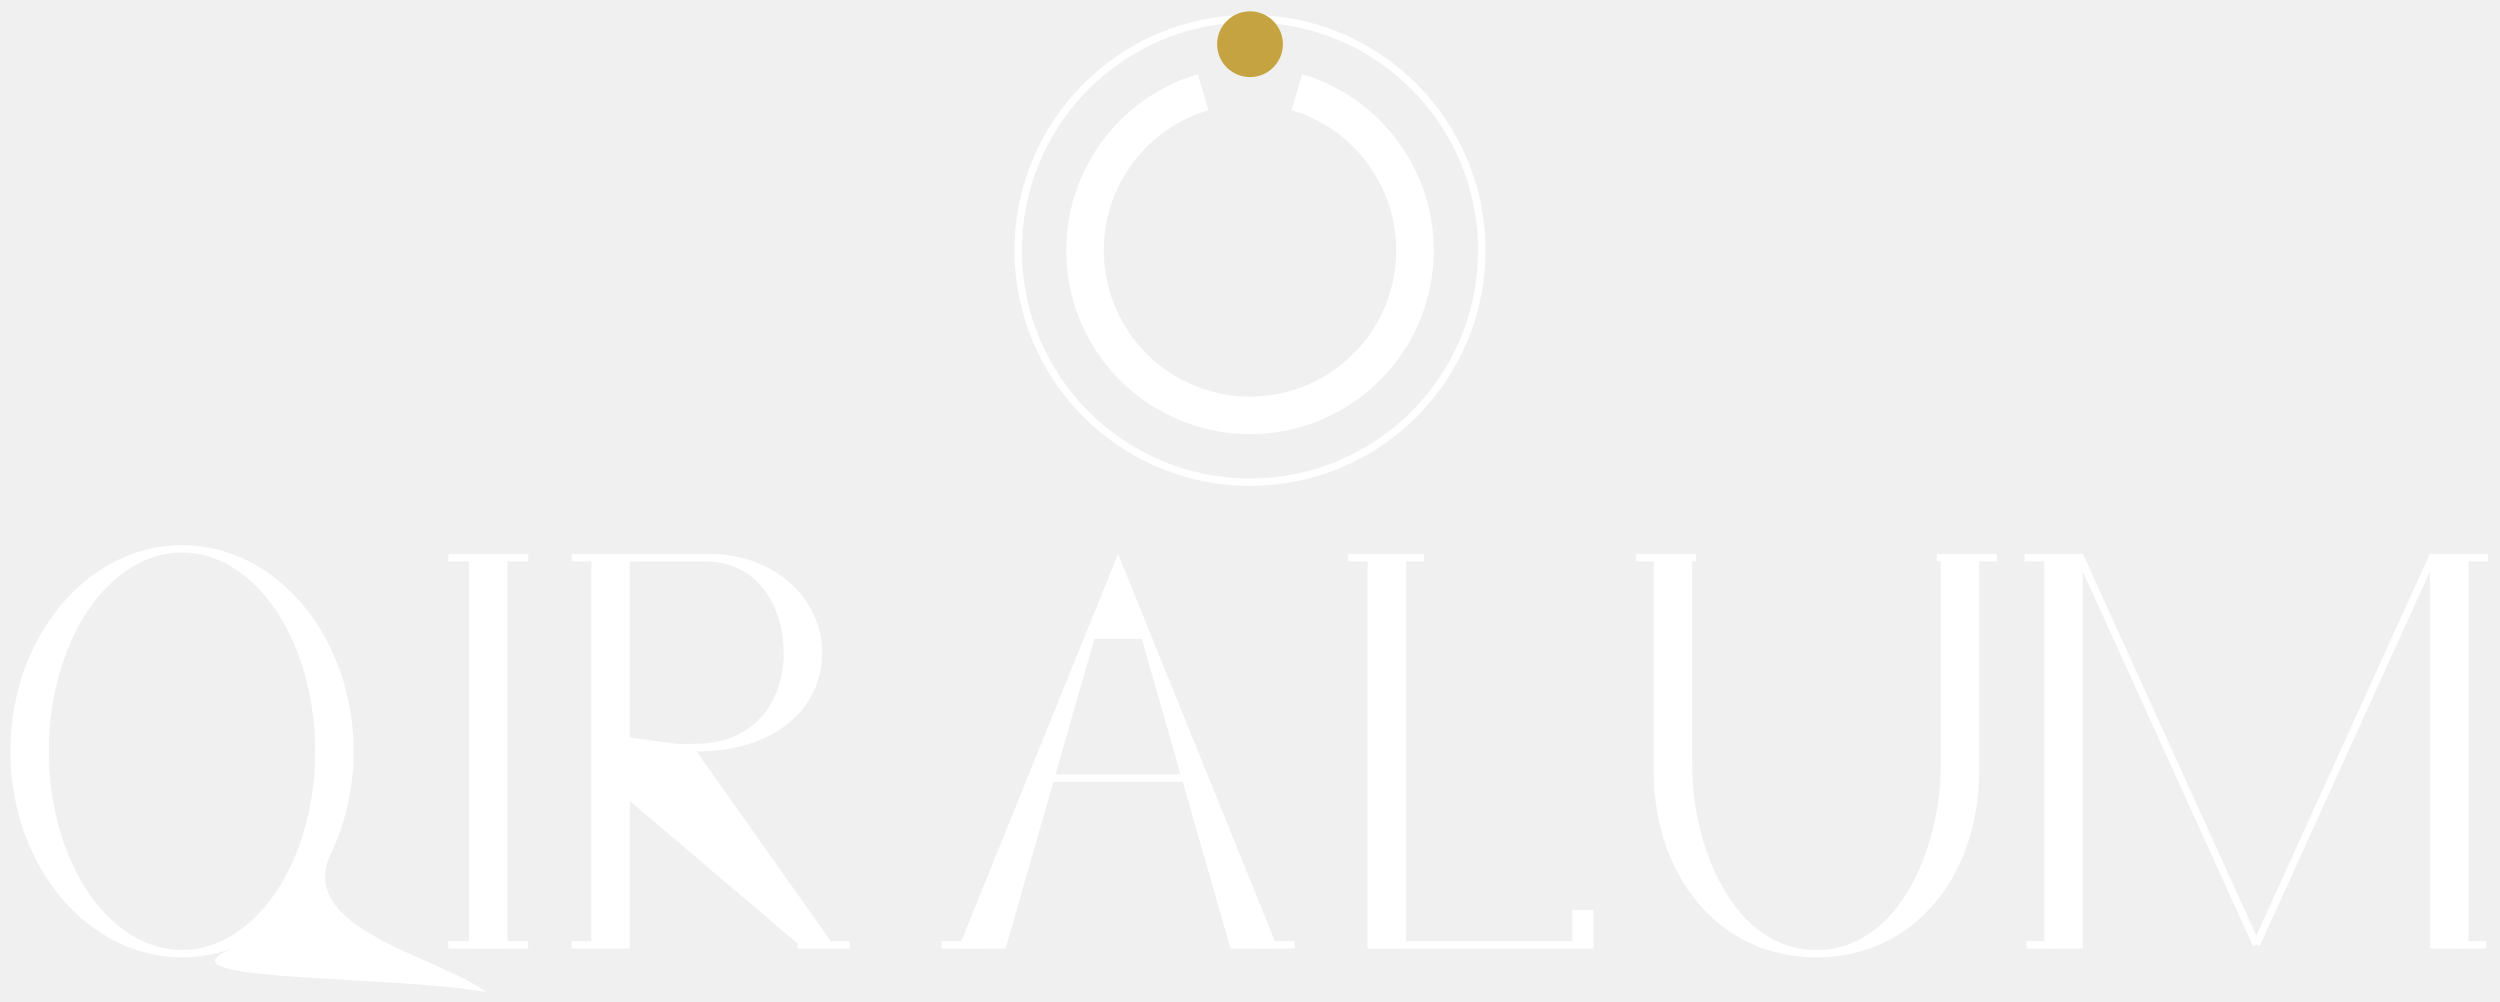
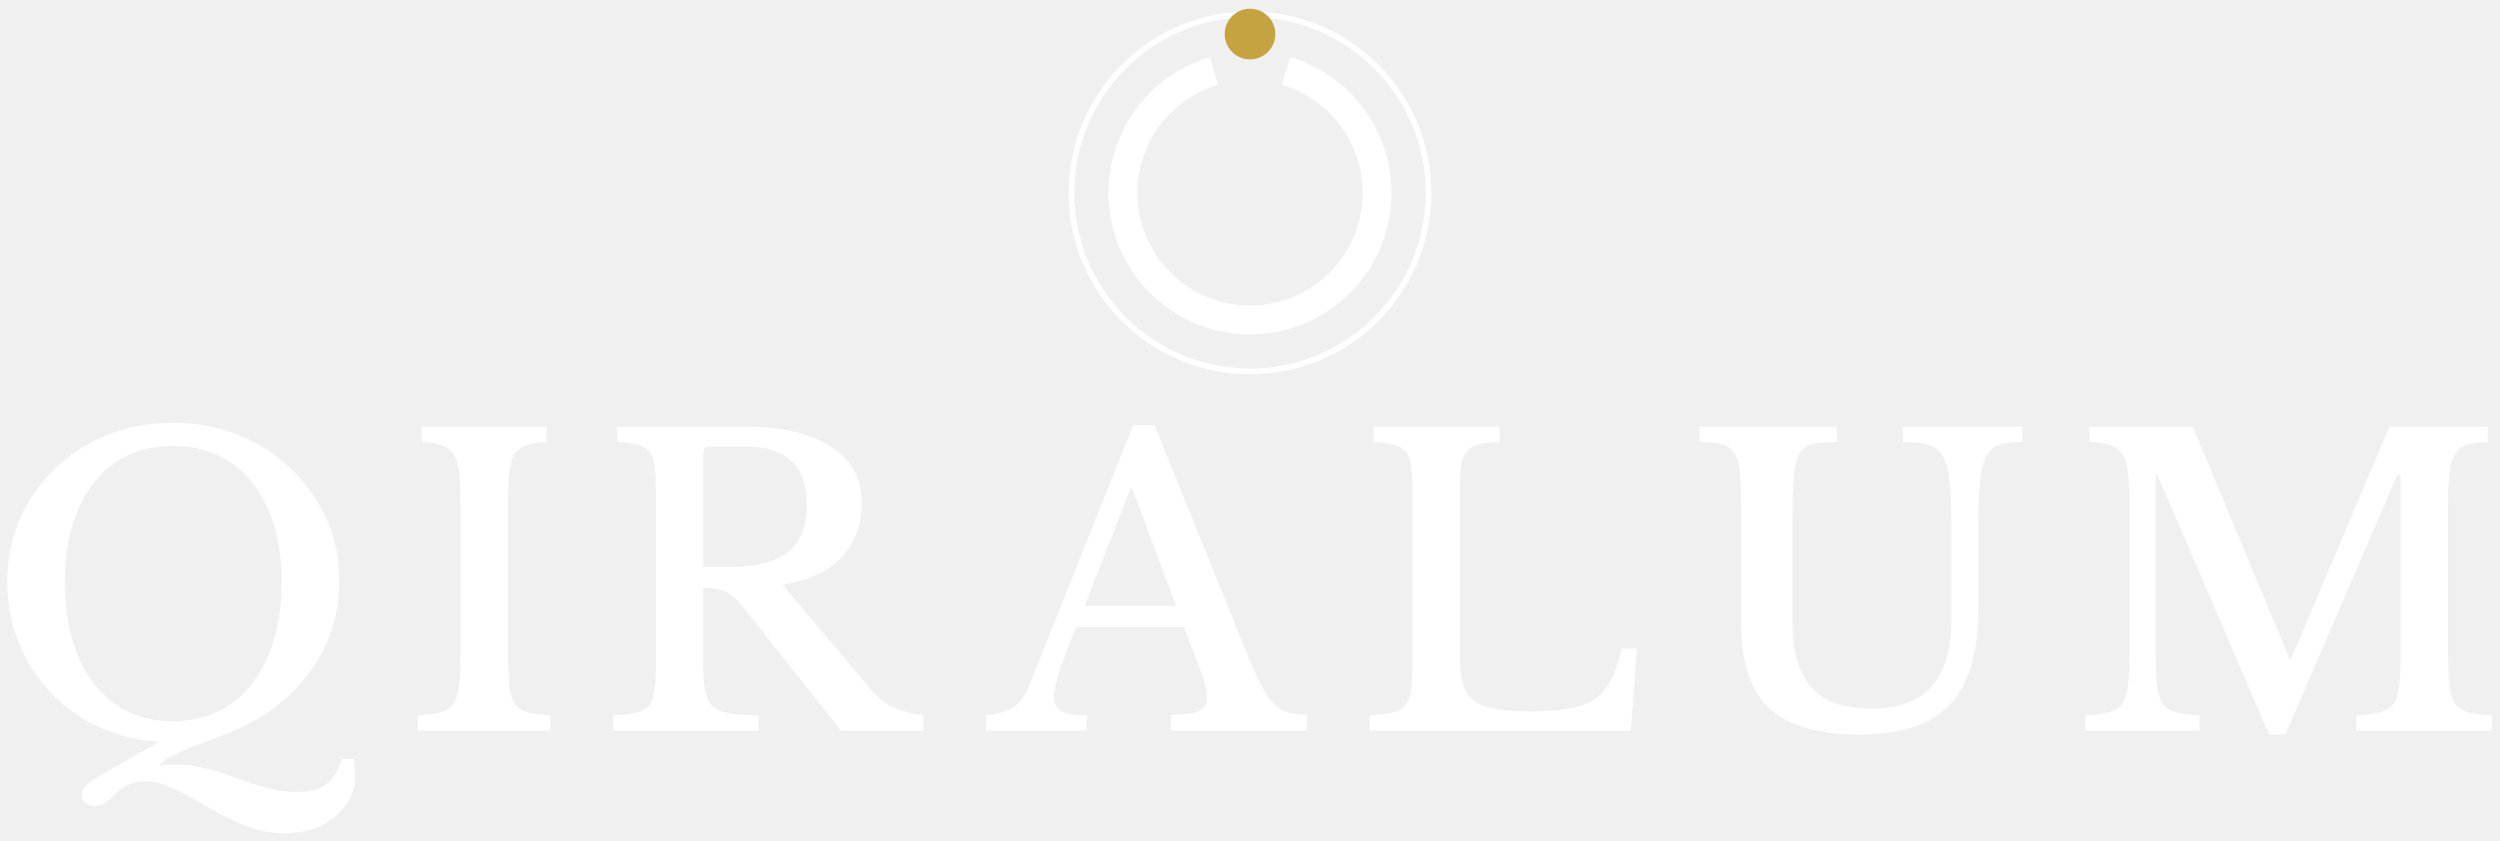
- <svg xmlns="http://www.w3.org/2000/svg" viewBox="9.00 -943.20 5069.00 2030.75" role="img" aria-labelledby="t d" shape-rendering="geometricPrecision">
+ <svg xmlns="http://www.w3.org/2000/svg" viewBox="-19.00 -943.20 6581.00 2212.73" role="img" aria-labelledby="t d" shape-rendering="geometricPrecision">
  <g fill="none">
-     <circle cx="2543.50" cy="-435.53" r="470.00" stroke="#FFFFFF" stroke-width="15.05" />
-     <path d="M 2448.49 -756.27 A 334.52 334.52 0 1 0 2638.51 -756.27" stroke="#FFFFFF" stroke-width="76.10" stroke-linecap="butt" />
-     <circle cx="2543.50" cy="-853.57" r="66.67" fill="#C5A340" stroke="none" />
+     <circle cx="3271.50" cy="-435.53" r="470.00" stroke="#FFFFFF" stroke-width="15.05" />
+     <path d="M 3176.49 -756.27 A 334.52 334.52 0 1 0 3366.51 -756.27" stroke="#FFFFFF" stroke-width="76.10" stroke-linecap="butt" />
+     <circle cx="3271.50" cy="-853.57" r="66.67" fill="#C5A340" stroke="none" />
  </g>
  <g transform="translate(0.00 980) scale(1 -1)" fill="#FFFFFF">
-     <path d="M 981.71 -79.31 L 967.51 -70.71 L 951.65 -62.15 L 934.38 -53.59 L 915.94 -44.98 L 896.60 -36.25 L 876.60 -27.40 L 856.19 -18.34 L 835.64 -9.05 L 815.16 0.53 L 795.05 10.44 L 775.54 20.74 L 756.86 31.45 L 739.30 42.65 L 723.08 54.36 L 708.46 66.65 L 695.70 79.55 L 685.05 93.11 L 676.75 107.38 L 671.06 122.40 L 668.23 138.22 L 668.50 154.91 L 672.12 172.49 L 679.38 191.00 L 676.79 185.72 L 684.91 202.95 L 692.59 221.29 L 699.51 240.04 L 705.66 259.18 L 711.01 278.66 L 715.58 298.44 L 719.31 318.45 L 722.24 338.66 L 724.33 359.02 L 725.58 379.49 L 726.00 400.00 L 725.58 420.51 L 724.33 440.98 L 722.24 461.34 L 719.31 481.55 L 715.58 501.56 L 711.01 521.34 L 705.66 540.83 L 699.51 559.96 L 692.59 578.71 L 684.91 597.05 L 676.49 614.90 L 667.35 632.23 L 657.51 649.00 L 647.01 665.17 L 635.85 680.71 L 624.08 695.58 L 611.70 709.71 L 598.77 723.11 L 585.30 735.74 L 571.34 747.55 L 556.91 758.52 L 542.05 768.64 L 526.79 777.86 L 511.18 786.19 L 495.24 793.56 L 479.02 800.00 L 462.56 805.48 L 445.89 809.96 L 429.06 813.48 L 412.11 815.99 L 395.07 817.50 L 378.00 818.00 L 360.93 817.50 L 343.89 815.99 L 326.94 813.48 L 310.11 809.96 L 293.44 805.48 L 276.98 800.00 L 260.76 793.56 L 244.82 786.19 L 229.21 777.86 L 213.95 768.64 L 199.09 758.52 L 184.66 747.55 L 170.70 735.74 L 157.22 723.11 L 144.30 709.71 L 131.93 695.58 L 120.15 680.71 L 108.99 665.17 L 98.49 649.00 L 88.65 632.23 L 79.51 614.90 L 71.09 597.05 L 63.41 578.71 L 56.49 559.96 L 50.34 540.83 L 44.99 521.34 L 40.42 501.56 L 36.69 481.55 L 33.76 461.34 L 31.68 440.98 L 30.43 420.51 L 30.00 400.00 L 30.43 379.49 L 31.68 359.02 L 33.76 338.66 L 36.69 318.45 L 40.42 298.44 L 44.99 278.66 L 50.34 259.18 L 56.49 240.04 L 63.41 221.29 L 71.09 202.95 L 79.51 185.10 L 88.65 167.78 L 98.49 151.00 L 108.99 134.82 L 120.15 119.29 L 131.93 104.42 L 144.30 90.29 L 157.22 76.89 L 170.70 64.26 L 184.66 52.45 L 199.09 41.48 L 213.95 31.36 L 229.21 22.14 L 244.82 13.81 L 260.76 6.44 L 276.98 0.00 L 293.44 -5.47 L 310.11 -9.96 L 326.94 -13.47 L 343.89 -15.99 L 360.93 -17.50 L 378.00 -18.00 L 395.07 -17.50 L 412.11 -15.99 L 429.06 -13.47 L 445.89 -9.96 L 462.56 -5.47 L 479.02 0.00 L 494.51 6.15 L 492.25 5.17 L 485.54 2.46 L 466.11 -5.97 L 453.10 -13.56 L 446.10 -20.35 L 444.71 -26.41 L 448.56 -31.80 L 457.25 -36.59 L 470.39 -40.83 L 487.57 -44.56 L 508.41 -47.89 L 532.54 -50.85 L 559.52 -53.50 L 589.01 -55.91 L 620.58 -58.14 L 653.86 -60.25 L 688.44 -62.29 L 723.95 -64.34 L 759.98 -66.44 L 796.14 -68.67 L 832.05 -71.08 L 867.30 -73.74 L 901.52 -76.69 L 934.30 -80.01 L 965.26 -83.76 L 994.00 -88.00 Z M 364.75 -2.51 L 351.54 -1.06 L 338.39 1.36 L 325.32 4.74 L 312.40 9.07 L 299.62 14.35 L 287.04 20.56 L 274.68 27.68 L 262.56 35.69 L 250.72 44.59 L 239.19 54.34 L 228.00 64.91 L 217.16 76.31 L 206.71 88.47 L 196.68 101.40 L 187.07 115.04 L 177.94 129.36 L 169.29 144.34 L 161.14 159.94 L 153.50 176.10 L 146.41 192.81 L 139.89 210.03 L 133.93 227.70 L 128.55 245.78 L 123.79 264.24 L 119.62 283.01 L 116.09 302.07 L 113.19 321.38 L 110.92 340.86 L 109.30 360.50 L 108.33 380.23 L 108.00 400.00 L 108.33 419.77 L 109.30 439.50 L 110.92 459.14 L 113.19 478.62 L 116.09 497.93 L 119.62 516.99 L 123.79 535.76 L 128.55 554.23 L 133.93 572.30 L 139.89 589.98 L 146.41 607.19 L 153.50 623.90 L 161.14 640.06 L 169.29 655.66 L 177.94 670.64 L 187.07 684.96 L 196.68 698.60 L 206.71 711.52 L 217.16 723.69 L 228.00 735.09 L 239.19 745.66 L 250.72 755.41 L 262.56 764.31 L 274.68 772.33 L 287.04 779.44 L 299.62 785.65 L 312.40 790.92 L 325.32 795.26 L 338.39 798.64 L 351.54 801.06 L 364.75 802.51 L 378.00 803.00 L 391.25 802.51 L 404.46 801.06 L 417.61 798.64 L 430.68 795.26 L 443.60 790.92 L 456.38 785.65 L 468.96 779.44 L 481.32 772.33 L 493.44 764.31 L 505.27 755.41 L 516.81 745.66 L 528.00 735.09 L 538.84 723.69 L 549.29 711.52 L 559.33 698.60 L 568.92 684.96 L 578.06 670.64 L 586.71 655.66 L 594.86 640.06 L 602.50 623.90 L 609.59 607.19 L 616.11 589.98 L 622.08 572.30 L 627.45 554.23 L 632.21 535.76 L 636.38 516.99 L 639.91 497.93 L 642.81 478.62 L 645.08 459.14 L 646.70 439.50 L 647.67 419.77 L 648.00 400.00 L 647.67 380.23 L 646.70 360.50 L 645.08 340.86 L 642.81 321.38 L 639.91 302.07 L 636.38 283.01 L 632.21 264.24 L 627.45 245.78 L 622.08 227.70 L 616.11 210.03 L 609.59 192.81 L 602.50 176.10 L 594.86 159.94 L 586.71 144.34 L 578.06 129.36 L 568.92 115.04 L 559.33 101.40 L 549.29 88.47 L 538.84 76.31 L 528.00 64.91 L 516.81 54.34 L 505.27 44.59 L 493.44 35.69 L 481.32 27.68 L 468.96 20.56 L 456.38 14.35 L 443.60 9.07 L 430.68 4.74 L 417.61 1.36 L 404.46 -1.06 L 391.25 -2.51 L 378.00 -3.00 Z M 676.31 184.76 L 675.77 183.68 L 672.04 176.44 L 668.19 169.29 L 667.54 168.14 Z M 667.05 167.26 L 664.23 162.24 L 660.14 155.29 L 657.75 151.41 Z M 655.92 148.44 L 651.60 141.70 L 647.16 135.06 L 657.29 150.66 Z M 646.58 134.21 L 642.62 128.53 L 637.96 122.11 L 636.29 119.90 Z M 635.35 118.65 L 633.20 115.81 L 628.33 109.64 L 624.58 105.06 Z M 623.81 104.12 L 623.36 103.58 L 618.27 97.64 L 613.10 91.81 L 611.94 90.56 Z M 611.34 89.91 L 607.84 86.14 L 602.46 80.58 L 599.35 77.49 Z M 585.30 64.26 L 598.33 76.46 L 597.00 75.15 L 591.45 69.86 L 585.81 64.71 L 580.09 59.70 L 574.27 54.83 L 571.74 52.79 Z M 556.91 41.48 L 570.91 52.12 L 568.39 50.10 L 562.41 45.51 L 556.36 41.08 L 550.24 36.79 L 544.05 32.65 L 542.45 31.62 Z M 541.45 31.00 L 537.79 28.68 L 531.46 24.84 L 527.14 22.35 Z M 526.54 22.01 L 525.08 21.16 L 518.62 17.65 L 512.11 14.29 L 511.57 14.03 Z M 510.39 13.45 L 505.54 11.09 L 498.93 8.05 L 496.00 6.79 Z" transform="translate(0.00 0)" />
-     <path d="M 48.00 0.00 L 126.00 0.00 L 126.00 800.00 L 48.00 800.00 Z" transform="translate(912.00 0)" />
-     <path d="M 6.00 785.00 L 168.00 785.00 L 168.00 800.00 L 6.00 800.00 Z" transform="translate(912.00 0)" />
-     <path d="M 6.00 0.00 L 168.00 0.00 L 168.00 15.00 L 6.00 15.00 Z" transform="translate(912.00 0)" />
-     <path d="M -40.00 785.00 L 0.00 785.00 L 0.00 15.00 L -40.00 15.00 L -40.00 0.00 L 78.00 0.00 L 78.00 299.20 L 418.00 10.20 L 418.00 0.00 L 524.00 0.00 L 524.00 15.00 L 485.39 15.00 L 206.00 410.00 L 78.00 428.00 L 78.00 785.00 L 84.00 785.00 L 84.00 800.00 L -40.00 800.00 Z" transform="translate(1208.00 0)" />
-     <path d="M 78.00 800.00 L 240.00 800.00 C 370.00 800.00 468.00 710.00 468.00 600.00 C 468.00 478.00 360.00 400.00 220.00 400.00 L 78.00 400.00 Z M 78.00 415.00 L 210.00 415.00 C 330.00 415.00 390.00 500.00 390.00 600.00 C 390.00 690.00 340.00 785.00 230.00 785.00 L 78.00 785.00 Z" transform="translate(1208.00 0)" />
-     <path d="M 16.00 0.00 L 112.00 0.00 L 292.00 628.00 L 388.00 628.00 L 568.00 0.00 L 664.00 0.00 L 340.00 800.00 Z" transform="translate(1936.00 0)" />
-     <path d="M 176.00 338.00 L 504.00 338.00 L 504.00 353.00 L 176.00 353.00 Z" transform="translate(1936.00 0)" />
-     <path d="M -18.00 0.00 L 70.00 0.00 L 70.00 15.00 L -18.00 15.00 Z" transform="translate(1936.00 0)" />
-     <path d="M 610.00 0.00 L 698.00 0.00 L 698.00 15.00 L 610.00 15.00 Z" transform="translate(1936.00 0)" />
-     <path d="M 40.00 0.00 L 118.00 0.00 L 118.00 800.00 L 40.00 800.00 Z" transform="translate(2742.00 0)" />
-     <path d="M 0.00 785.00 L 154.00 785.00 L 154.00 800.00 L 0.00 800.00 Z" transform="translate(2742.00 0)" />
-     <path d="M 40.00 0.00 L 470.00 0.00 L 470.00 15.00 L 40.00 15.00 Z" transform="translate(2742.00 0)" />
-     <path d="M 455.00 0.00 L 498.00 0.00 L 498.00 78.00 L 455.00 78.00 Z" transform="translate(2742.00 0)" />
-     <path d="M 0 800.00 L 0 360.00 C 0 150.00 130.00 -18.00 330.00 -18.00 C 530.00 -18.00 660.00 150.00 660.00 360.00 L 660.00 800.00 L 582.00 800.00 L 582.00 370.00 C 582.00 210.00 500.00 -3.00 330.00 -3.00 C 160.00 -3.00 78.00 210.00 78.00 370.00 L 78.00 800.00 Z" transform="translate(3362.00 0)" />
-     <path d="M -36.00 785.00 L 86.00 785.00 L 86.00 800.00 L -36.00 800.00 Z" transform="translate(3362.00 0)" />
-     <path d="M 574.00 785.00 L 696.00 785.00 L 696.00 800.00 L 574.00 800.00 Z" transform="translate(3362.00 0)" />
-     <path d="M 0.00 0.00 L 78.00 0.00 L 78.00 800.00 L 0.00 800.00 Z" transform="translate(4154.00 0)" />
-     <path d="M -40.00 785.00 L 78.00 785.00 L 78.00 800.00 L -40.00 800.00 Z" transform="translate(4154.00 0)" />
-     <path d="M -36.00 0.00 L 34.00 0.00 L 34.00 15.00 L -36.00 15.00 Z" transform="translate(4154.00 0)" />
-     <path d="M 782.00 0.00 L 860.00 0.00 L 860.00 800.00 L 782.00 800.00 Z" transform="translate(4154.00 0)" />
-     <path d="M 782.00 785.00 L 900.00 785.00 L 900.00 800.00 L 782.00 800.00 Z" transform="translate(4154.00 0)" />
-     <path d="M 826.00 0.00 L 896.00 0.00 L 896.00 15.00 L 826.00 15.00 Z" transform="translate(4154.00 0)" />
-     <path d="M 78.83 799.10 L 436.83 11.10 L 423.17 4.90 L 65.17 792.90 Z" transform="translate(4154.00 0)" />
-     <path d="M 794.83 792.90 L 436.83 4.90 L 423.17 11.10 L 781.17 799.10 Z" transform="translate(4154.00 0)" />
+     <path d="M 472.91 780.00 Q 562.00 780.00 638.59 749.32 Q 715.18 718.64 772.59 663.64 Q 830.00 608.64 862.55 535.64 Q 895.09 462.64 895.09 378.00 Q 895.09 280.73 852.23 199.95 Q 809.36 119.18 735.55 62.09 Q 710.36 41.73 681.36 25.77 Q 652.36 9.82 618.18 -4.41 Q 584.00 -18.64 541.64 -34.09 Q 508.45 -46.27 484.59 -57.86 Q 460.73 -69.45 440.45 -84.00 L 440.45 -88.00 Q 446.82 -87.00 457.50 -86.50 Q 468.18 -86.00 476.91 -86.00 Q 521.18 -86.00 560.00 -96.59 Q 598.82 -107.18 635.82 -120.77 Q 672.82 -134.36 710.36 -144.95 Q 747.91 -155.55 789.27 -155.55 Q 836.27 -155.55 861.55 -136.64 Q 886.82 -117.73 901.82 -72.00 L 931.18 -72.00 Q 933.18 -82.45 934.18 -93.45 Q 935.18 -104.45 935.18 -114.36 Q 935.18 -156.00 911.64 -189.00 Q 888.09 -222.00 847.86 -241.00 Q 807.64 -260.00 756.55 -260.00 Q 712.55 -260.00 672.86 -246.55 Q 633.18 -233.09 597.32 -213.50 Q 561.45 -193.91 528.27 -174.64 Q 495.09 -155.36 463.73 -141.91 Q 432.36 -128.45 402.00 -128.45 Q 375.64 -128.45 358.95 -137.91 Q 342.27 -147.36 329.73 -159.50 Q 317.18 -171.64 304.64 -181.09 Q 292.09 -190.55 274.36 -190.55 Q 259.91 -190.55 251.18 -183.18 Q 242.45 -175.82 242.45 -164.45 Q 242.45 -154.36 247.36 -146.45 Q 252.27 -138.55 267.00 -128.00 Q 281.73 -117.45 311.00 -101.18 L 439.55 -28.27 Q 357.00 -23.82 286.41 8.73 Q 215.82 41.27 163.55 96.59 Q 111.27 151.91 82.45 223.68 Q 53.64 295.45 53.64 376.36 Q 53.64 462.36 85.64 535.68 Q 117.64 609.00 174.68 664.00 Q 231.73 719.00 307.95 749.50 Q 384.18 780.00 472.91 780.00 Z M 472.91 23.64 Q 557.64 23.64 619.45 66.77 Q 681.27 109.91 715.18 189.18 Q 749.09 268.45 749.09 375.64 Q 749.09 481.55 715.18 559.32 Q 681.27 637.09 619.45 679.23 Q 557.64 721.36 472.91 721.36 Q 388.55 721.36 327.45 679.41 Q 266.36 637.45 233.00 559.86 Q 199.64 482.27 199.64 375.64 Q 199.64 267.73 233.00 188.64 Q 266.36 109.55 327.64 66.59 Q 388.91 23.64 472.91 23.64 Z" transform="translate(-55.73 0) scale(1.038961)" />
+     <path d="M 41.73 0.00 L 41.73 38.69 Q 88.00 40.73 111.09 50.73 Q 134.19 60.73 142.05 90.73 Q 149.91 120.73 149.91 182.73 L 149.91 587.45 Q 149.91 644.27 143.04 674.27 Q 136.16 704.27 115.05 716.77 Q 93.95 729.27 51.73 731.27 L 51.73 770.00 L 367.73 770.00 L 367.73 731.27 Q 325.45 729.91 304.64 717.41 Q 283.82 704.91 277.00 673.65 Q 270.18 642.40 270.18 582.82 L 270.18 187.18 Q 270.18 122.48 277.68 91.61 Q 285.18 60.73 308.32 50.73 Q 331.45 40.73 377.73 38.73 L 377.73 0.00 Z" transform="translate(1037.54 0) scale(1.038961)" />
+     <path d="M 671.45 577.00 Q 671.45 496.59 623.45 442.14 Q 575.45 387.68 470.45 369.36 L 695.46 103.36 Q 721.36 72.18 754.36 57.68 Q 787.36 43.18 827.73 38.73 L 827.73 0.00 L 618.73 0.00 L 372.64 310.36 Q 356.00 332.27 341.36 343.27 Q 326.73 354.27 310.14 357.82 Q 293.55 361.36 269.82 361.36 L 269.82 157.73 Q 269.82 108.73 279.49 82.73 Q 289.17 56.73 319.21 47.73 Q 349.26 38.73 410.36 38.73 L 410.36 0.00 L 41.36 0.00 L 41.36 38.73 Q 87.27 40.00 110.41 48.68 Q 133.55 57.36 141.55 81.46 Q 149.55 105.55 149.55 152.73 L 149.55 617.41 Q 149.55 664.27 142.72 687.77 Q 135.90 711.27 114.95 720.27 Q 94.00 729.27 51.73 731.31 L 51.73 770.00 L 377.36 770.00 Q 516.78 770.00 594.12 719.00 Q 671.45 668.00 671.45 577.00 Z M 269.82 702.91 L 269.82 415.00 L 338.64 415.00 Q 435.81 415.00 483.90 452.00 Q 532.00 489.00 532.00 572.00 Q 532.00 646.18 493.32 682.95 Q 454.64 719.73 377.36 719.73 L 287.18 719.73 Q 269.82 719.73 269.82 702.91 Z" transform="translate(1552.01 0) scale(1.038961)" />
+     <path d="M -8.55 0.00 L -8.55 38.73 Q 38.18 43.73 61.91 60.23 Q 85.64 76.73 102.64 119.73 L 363.73 773.64 L 418.00 773.64 L 649.36 202.36 Q 671.64 148.18 687.91 116.14 Q 704.18 84.09 720.18 68.14 Q 736.18 52.18 755.77 46.50 Q 775.36 40.82 804.27 39.73 L 804.27 0.00 L 459.36 0.00 L 459.36 39.73 Q 510.55 40.45 530.91 49.73 Q 551.27 59.00 551.27 82.36 Q 551.27 100.18 545.86 119.50 Q 540.45 138.82 527.18 171.73 L 492.73 262.27 L 219.91 262.27 Q 189.55 190.45 176.45 148.73 Q 163.36 107.00 163.36 86.64 Q 163.36 57.91 183.32 48.32 Q 203.27 38.73 245.73 38.73 L 245.73 0.00 Z M 241.00 315.91 L 472.64 315.91 L 361.45 613.82 L 357.45 613.82 Z" transform="translate(2585.86 0) scale(1.038961)" />
+     <path d="M 41.36 0.00 L 41.36 38.69 Q 87.64 40.73 110.73 49.23 Q 133.82 57.73 141.68 81.73 Q 149.55 105.73 149.55 152.73 L 149.55 617.41 Q 149.55 664.27 142.55 687.77 Q 135.55 711.27 114.59 720.27 Q 93.64 729.27 51.73 731.27 L 51.73 770.00 L 370.64 770.00 L 370.64 731.29 Q 326.91 730.27 305.50 720.77 Q 284.09 711.27 276.95 686.27 Q 269.82 661.27 269.82 610.27 L 269.82 183.64 Q 269.82 127.64 285.68 98.64 Q 301.55 69.64 340.64 59.14 Q 379.74 48.64 448.91 48.64 Q 526.08 48.64 571.18 61.36 Q 616.27 74.09 640.77 108.55 Q 665.27 143.00 679.57 207.91 L 718.36 207.91 L 703.00 0.00 Z" transform="translate(3543.50 0) scale(1.038961)" />
+     <path d="M 734.73 515.64 L 734.73 310.00 Q 734.73 202.09 704.41 130.95 Q 674.09 59.82 608.18 24.91 Q 542.27 -10.00 433.64 -10.00 Q 332.36 -10.00 265.59 17.91 Q 198.82 45.82 166.32 108.18 Q 133.82 170.55 133.82 273.00 L 133.82 540.64 Q 133.82 591.36 132.64 623.95 Q 131.45 656.55 126.82 676.91 Q 122.18 697.27 112.00 708.55 Q 101.09 721.91 81.86 726.59 Q 62.64 731.27 28.27 731.27 L 28.27 770.00 L 375.82 770.00 L 375.82 731.27 Q 338.91 731.27 318.27 727.09 Q 297.64 722.91 286.00 708.00 Q 273.00 690.73 268.32 653.41 Q 263.64 616.09 263.64 540.64 L 263.64 272.27 Q 263.64 166.27 310.09 110.95 Q 356.55 55.64 464.18 55.64 Q 565.64 55.64 616.00 112.00 Q 666.36 168.36 666.36 278.27 L 666.36 515.64 Q 666.36 602.45 660.05 646.09 Q 653.73 689.73 634.82 708.73 Q 621.82 722.09 599.95 726.68 Q 578.09 731.27 544.18 731.27 L 544.18 770.00 L 846.55 770.00 L 846.55 731.27 Q 813.36 731.27 792.73 726.09 Q 772.09 720.91 760.45 705.00 Q 745.45 684.73 740.09 641.68 Q 734.73 598.64 734.73 515.64 Z" transform="translate(4425.47 0) scale(1.038961)" />
+     <path d="M 506.00 -10.00 L 222.23 648.18 L 218.27 648.18 L 218.27 189.73 Q 218.27 123.73 225.90 92.23 Q 233.52 60.73 257.42 50.73 Q 281.31 40.73 329.09 38.73 L 329.09 0.00 L 39.55 0.00 L 39.55 38.69 Q 87.64 40.73 111.54 50.73 Q 135.45 60.73 143.59 90.73 Q 151.73 120.73 151.73 182.73 L 151.73 587.45 Q 151.73 644.27 144.55 674.64 Q 137.36 705.00 115.50 717.50 Q 93.64 730.00 49.91 731.27 L 49.91 770.00 L 312.18 770.00 L 557.38 181.91 L 561.27 181.91 L 810.73 770.00 L 1059.46 770.00 L 1059.46 731.27 Q 1016.09 730.64 994.55 718.14 Q 973.00 705.64 966.00 673.54 Q 959.00 641.45 959.00 580.27 L 959.00 189.73 Q 959.00 123.73 966.63 92.23 Q 974.25 60.73 998.14 50.73 Q 1022.03 40.73 1069.82 38.73 L 1069.82 0.00 L 726.91 0.00 L 726.91 38.69 Q 775.00 40.73 798.86 50.73 Q 822.73 60.73 830.73 90.73 Q 838.73 120.73 838.73 182.73 L 838.73 648.18 L 830.55 648.18 L 546.91 -10.00 Z" transform="translate(5428.92 0) scale(1.038961)" />
  </g>
</svg>
